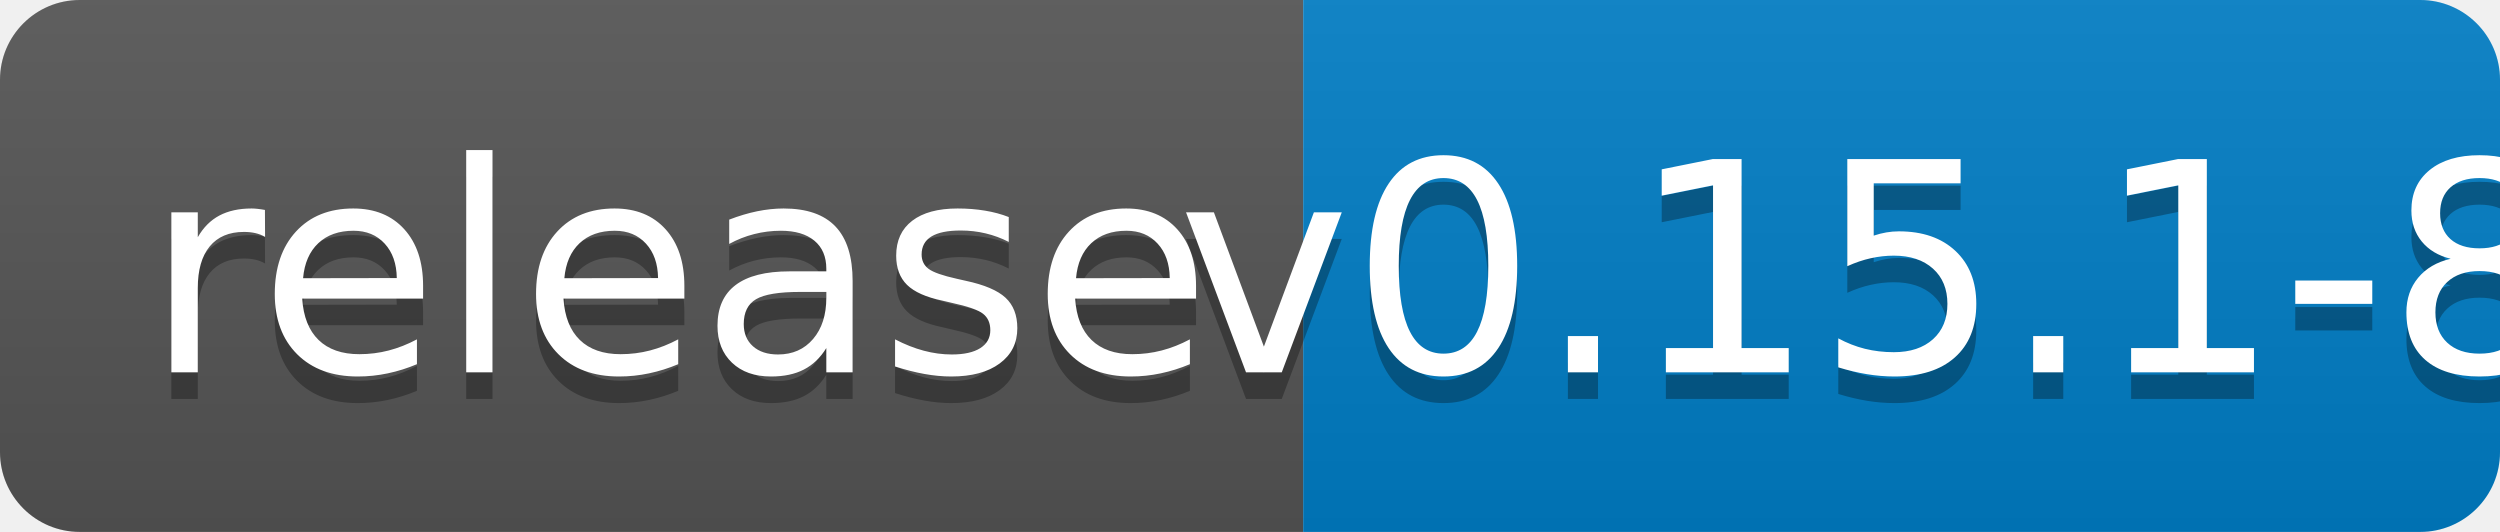
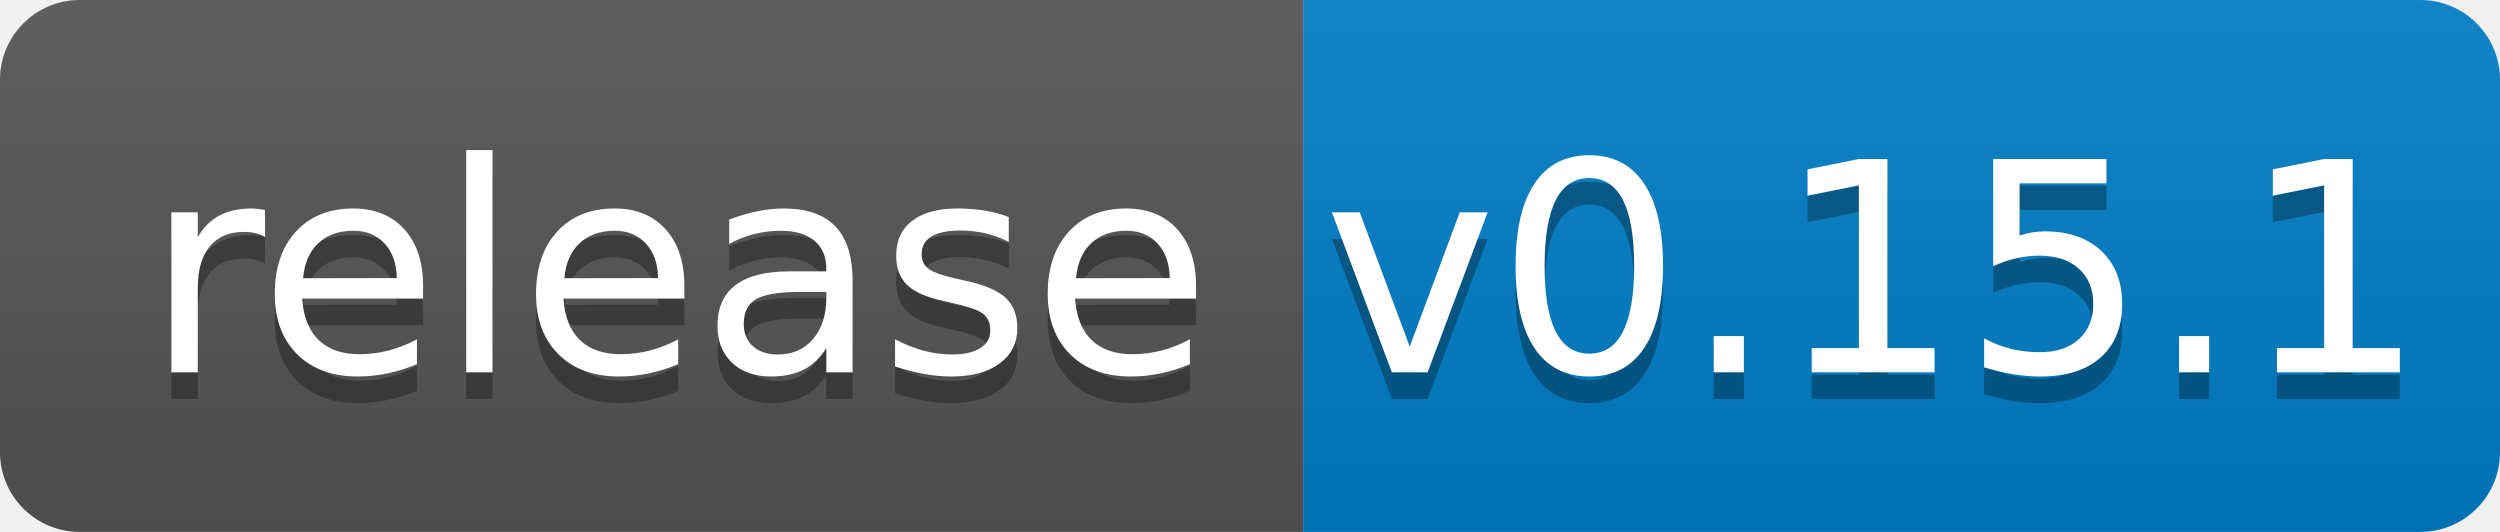
<svg xmlns="http://www.w3.org/2000/svg" width="94" height="20">
  <linearGradient id="b" x2="0" y2="100%">
    <stop offset="0" stop-color="#bbb" stop-opacity=".1" />
    <stop offset="1" stop-opacity=".1" />
  </linearGradient>
  <clipPath id="a">
    <rect width="94" height="20" rx="3" fill="#fff" />
  </clipPath>
  <g clip-path="url(#a)">
    <path fill="#555" d="M0 0h49v20H0z" />
    <path fill="#007ec6" d="M49 0h45v20H49z" />
    <path fill="url(#b)" d="M0 0h94v20H0z" />
  </g>
  <g fill="#fff" text-anchor="middle" font-family="DejaVu Sans,Verdana,Geneva,sans-serif" font-size="110">
    <text x="255" y="150" fill="#010101" fill-opacity=".3" transform="scale(.1)" textLength="390">release</text>
    <text x="255" y="140" transform="scale(.1)" textLength="390">release</text>
-     <text x="705" y="150" fill="#010101" fill-opacity=".3" transform="scale(.1)" textLength="350">v0.15.1-8</text>
-     <text x="705" y="140" transform="scale(.1)" textLength="350">v0.15.1-8</text>
+     <text x="705" y="150" fill="#010101" fill-opacity=".3" transform="scale(.1)" textLength="350">v0.15.1</text>
+     <text x="705" y="140" transform="scale(.1)" textLength="350">v0.15.1</text>
  </g>
</svg>
